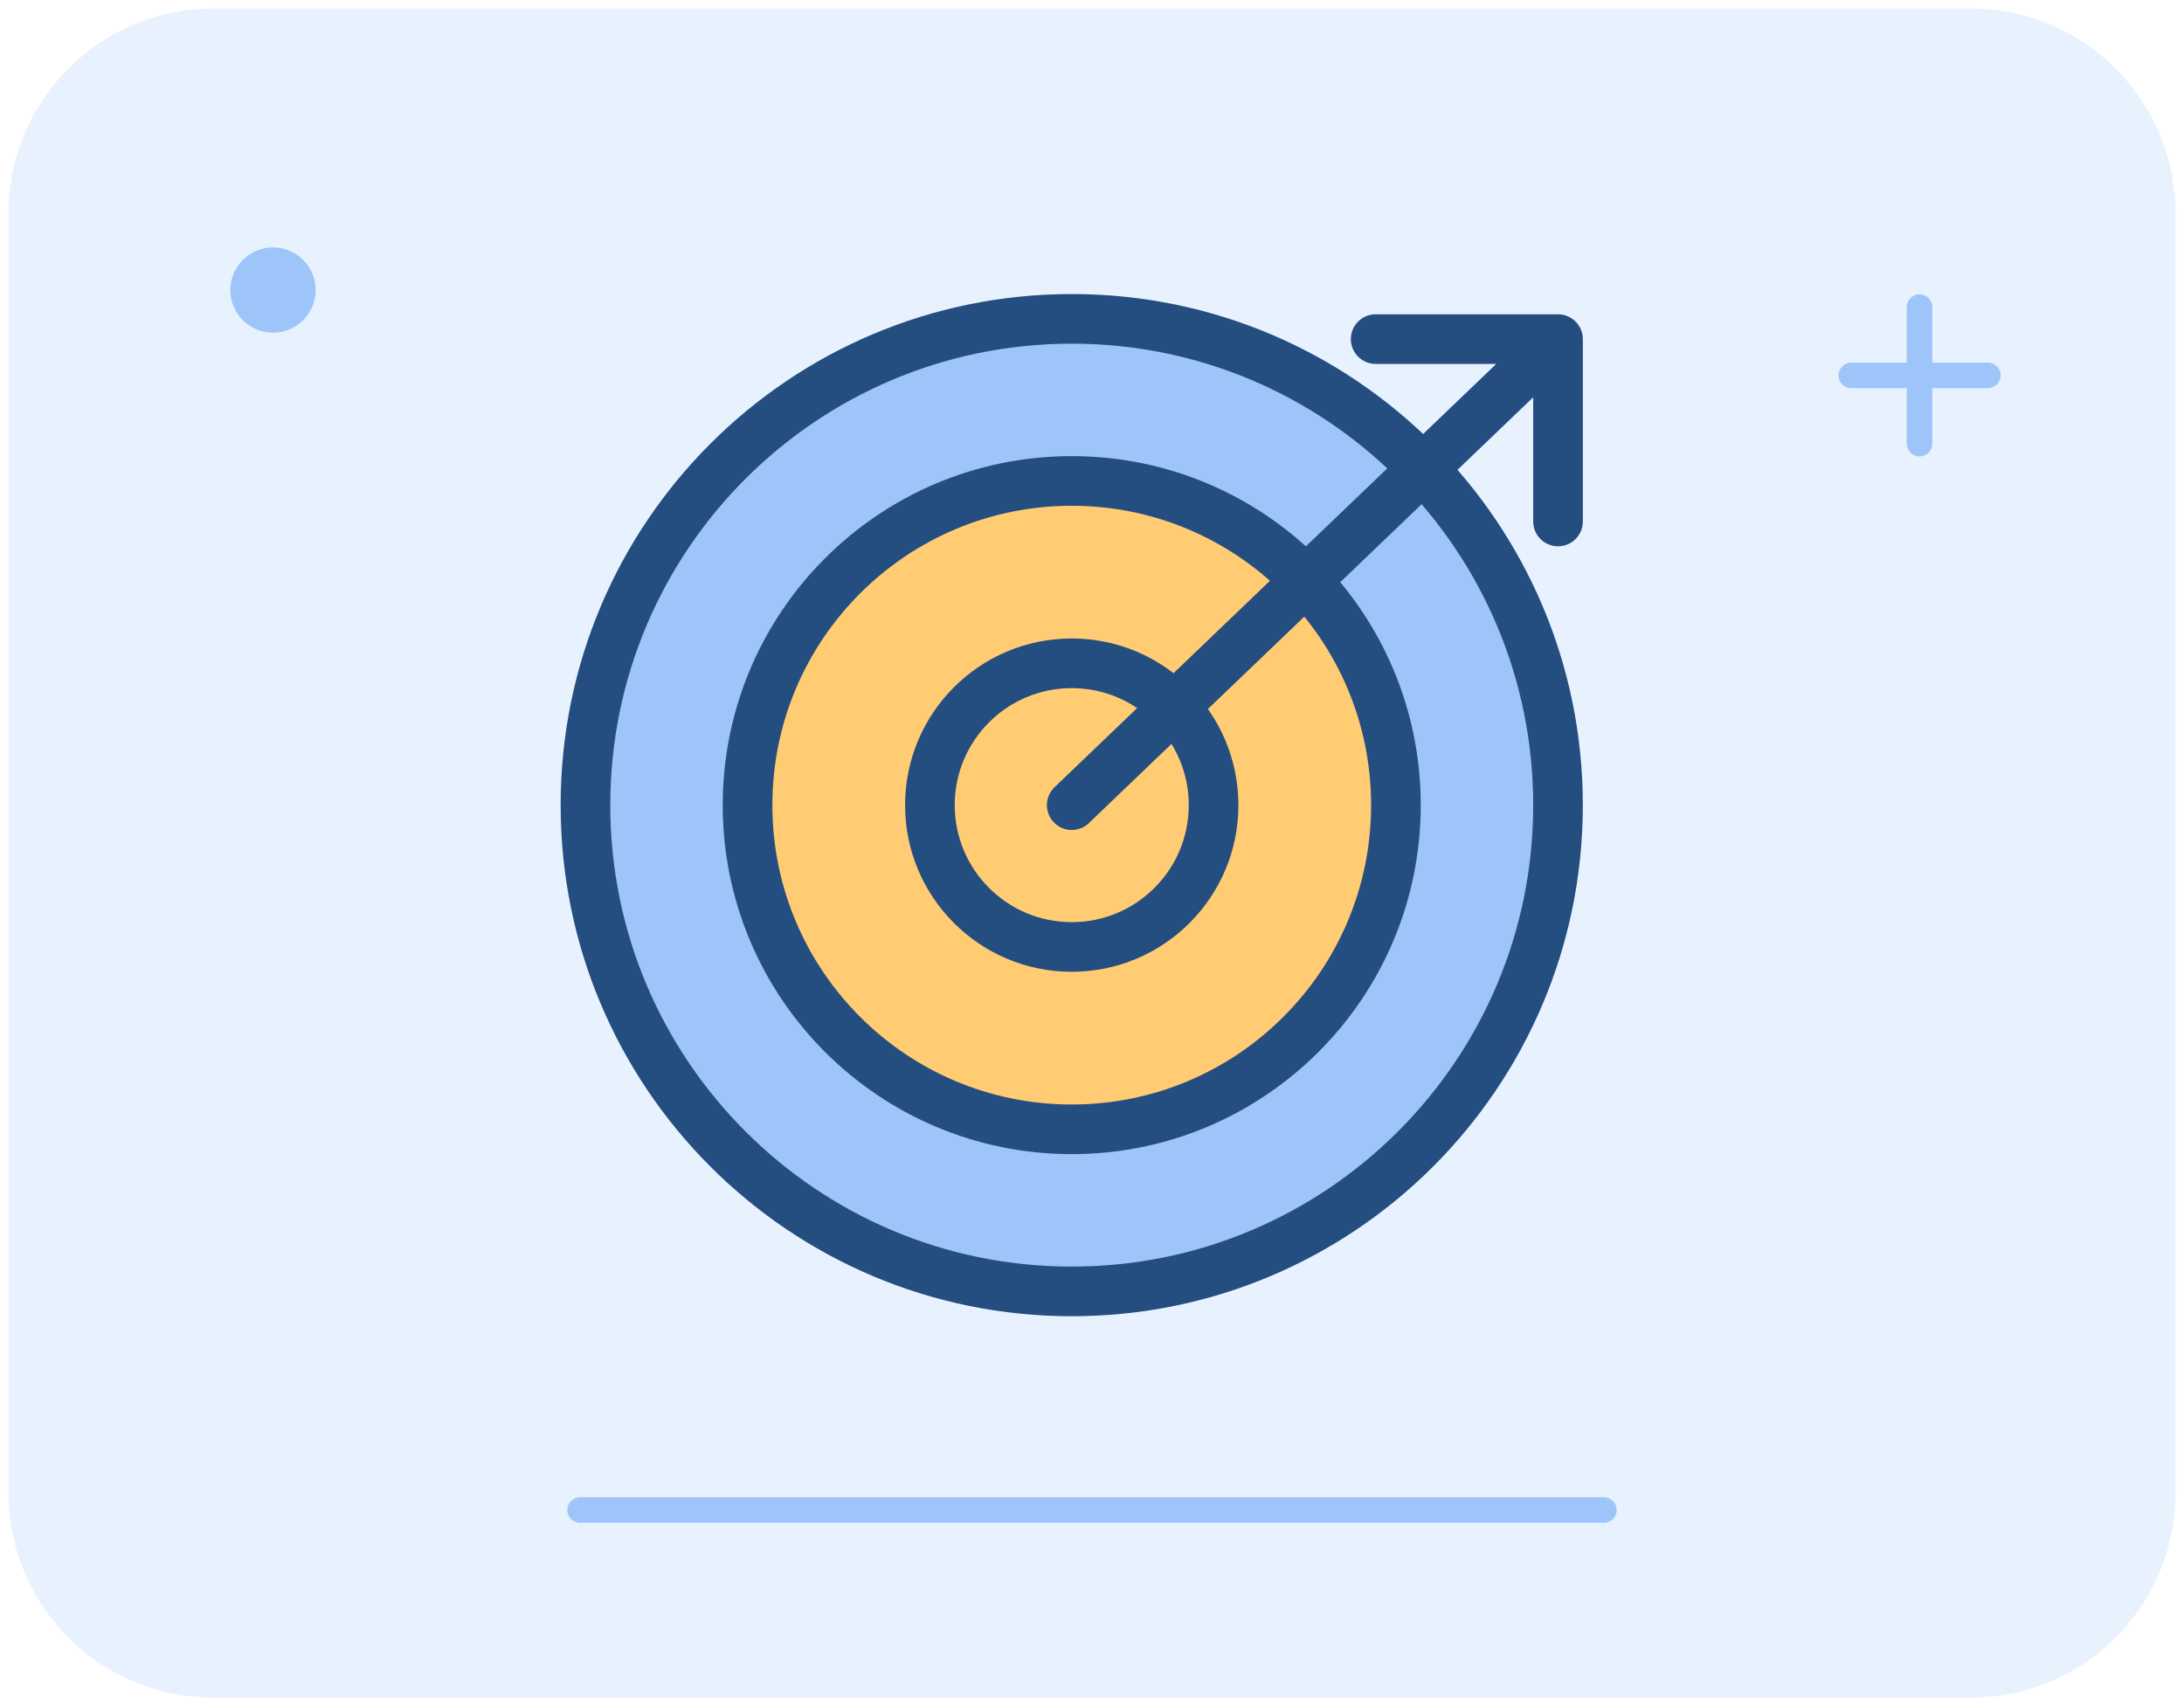
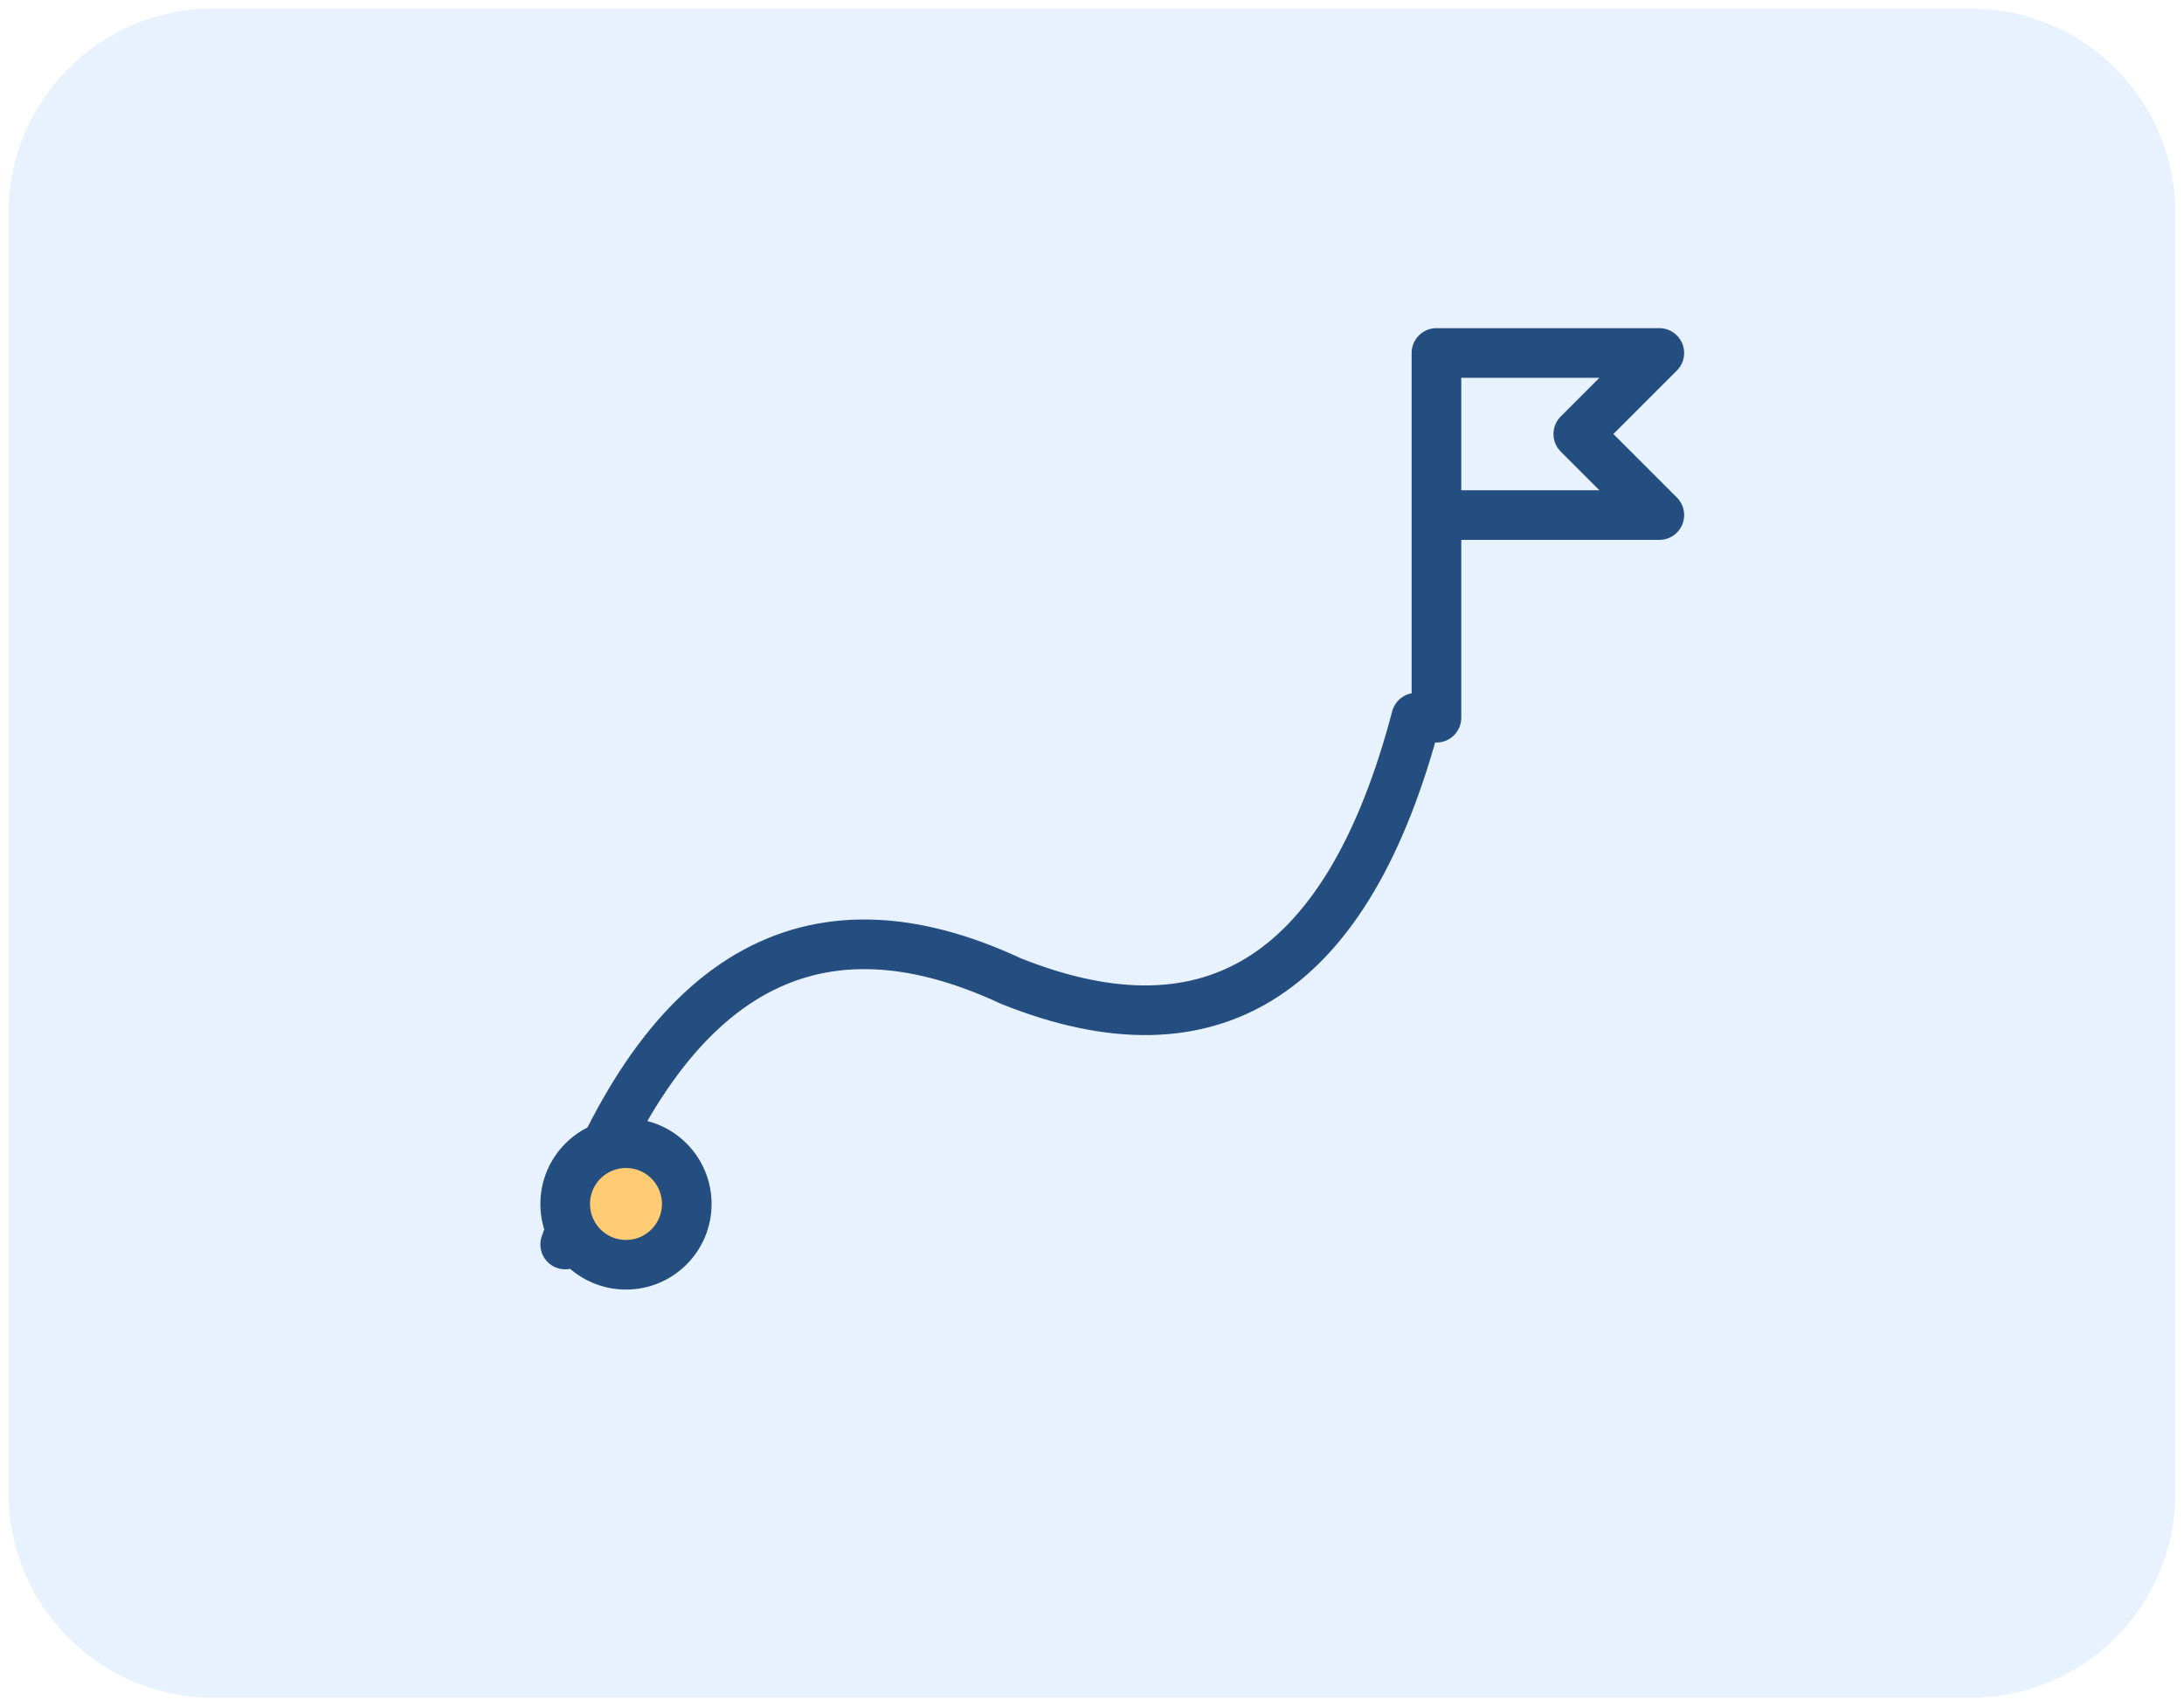
- <svg xmlns="http://www.w3.org/2000/svg" width="256" height="200" viewBox="0 0 256 200" font-family="system-ui,Noto Sans CJK SC,Microsoft YaHei,sans-serif" role="img">
+ <svg xmlns="http://www.w3.org/2000/svg" width="256" height="200" viewBox="0 0 256 200" font-family="system-ui,sans-serif" role="img">
  <rect x="1" y="1" width="254" height="198" rx="24" fill="#e8f2ff" />
-   <circle cx="32" cy="34" r="5" fill="#9dc5fa" />
-   <path d="M225 36v16m-8-8h16" stroke="#9dc5fa" stroke-width="3" stroke-linecap="round" />
-   <g transform="translate(52 16) scale(2.375)" stroke="#244d80" stroke-width="2.45" stroke-linecap="round" stroke-linejoin="round" fill="none">
-     <ellipse cx="31" cy="33" rx="24" ry="24" fill="#9dc5fa" />
-     <ellipse cx="31" cy="33" rx="16" ry="16" fill="#ffcc73" />
-     <ellipse cx="31" cy="33" rx="7" ry="7" fill="#ffcc73" />
-     <path d="M31 33l24-23m-9 0h9v9" fill="none" />
+   <g transform="translate(52 20) scale(2.375)" stroke="#244d80" stroke-width="2.45" stroke-linecap="round" stroke-linejoin="round" fill="none">
+     <g transform="translate(0 0) scale(1)">
+       <path d="M6 53q7-20 22-13 15 6 20-13" fill="none" />
+       <path d="M49 27V9h11l-4 4 4 4H49" fill="none" />
+       <ellipse cx="9" cy="51" rx="3" ry="3" fill="#ffcc73" />
+     </g>
  </g>
-   <path d="M68 177h120" stroke="#9dc5fa" stroke-width="3" stroke-linecap="round" />
</svg>
